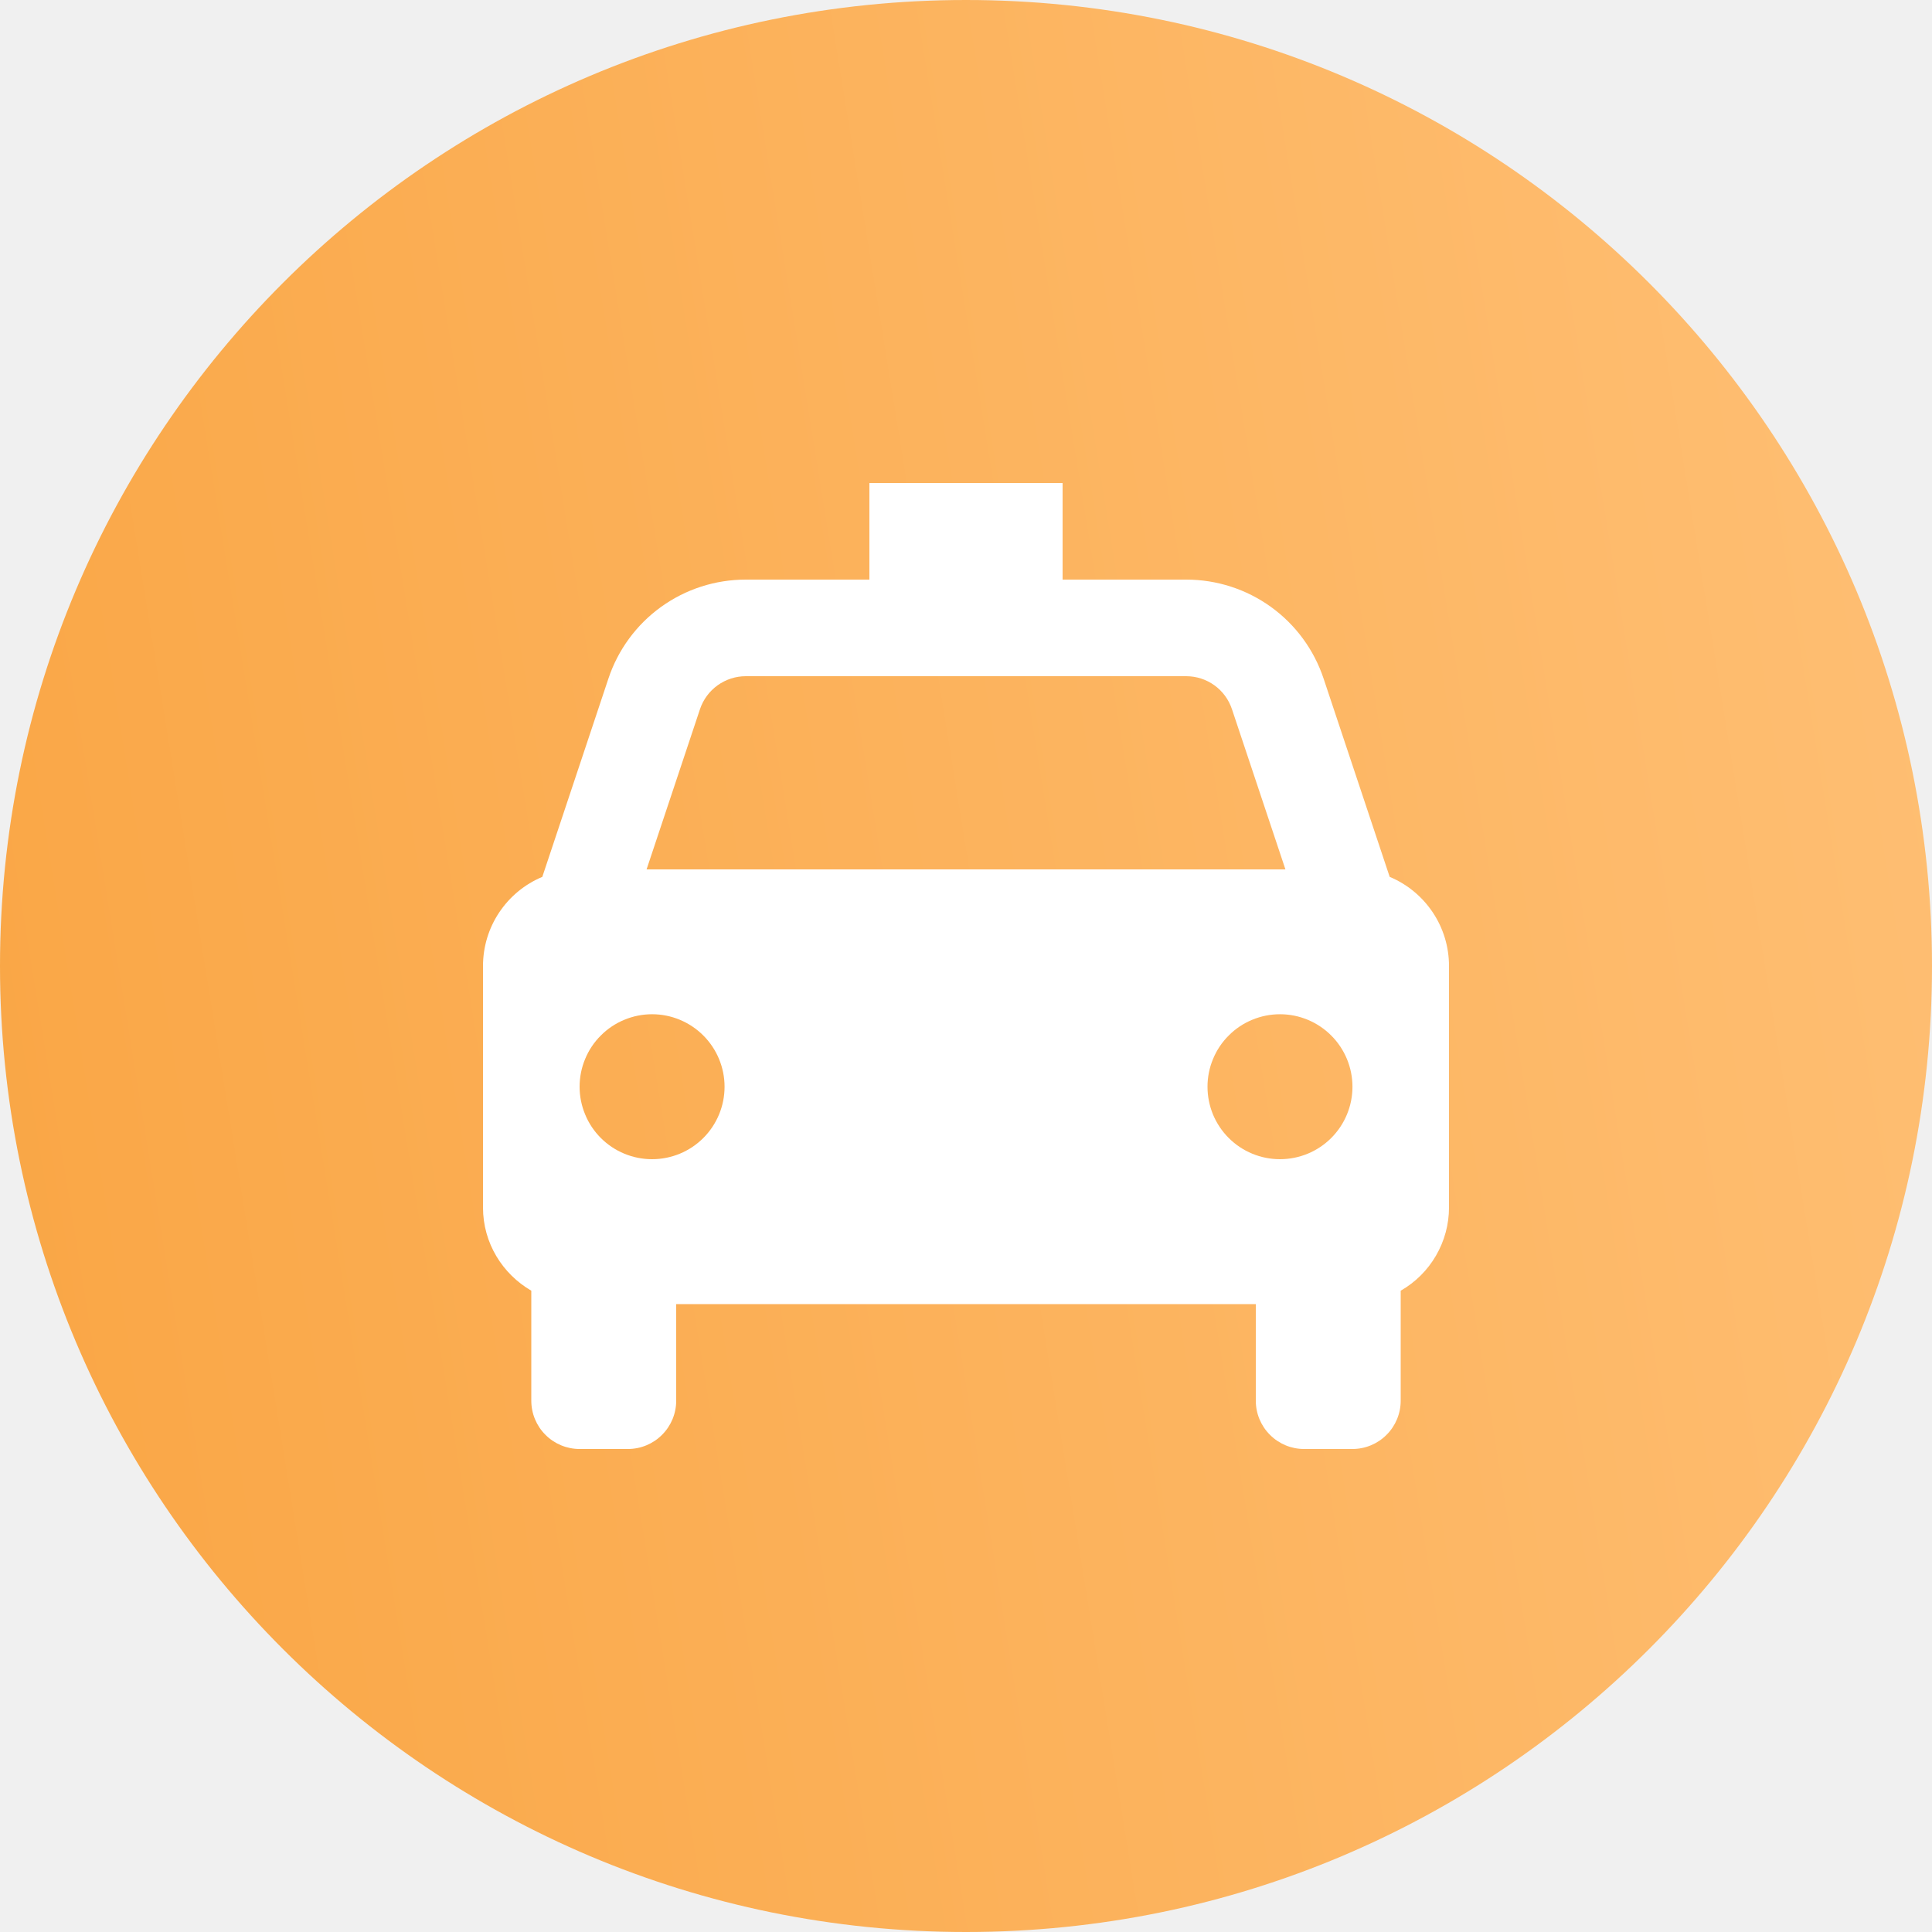
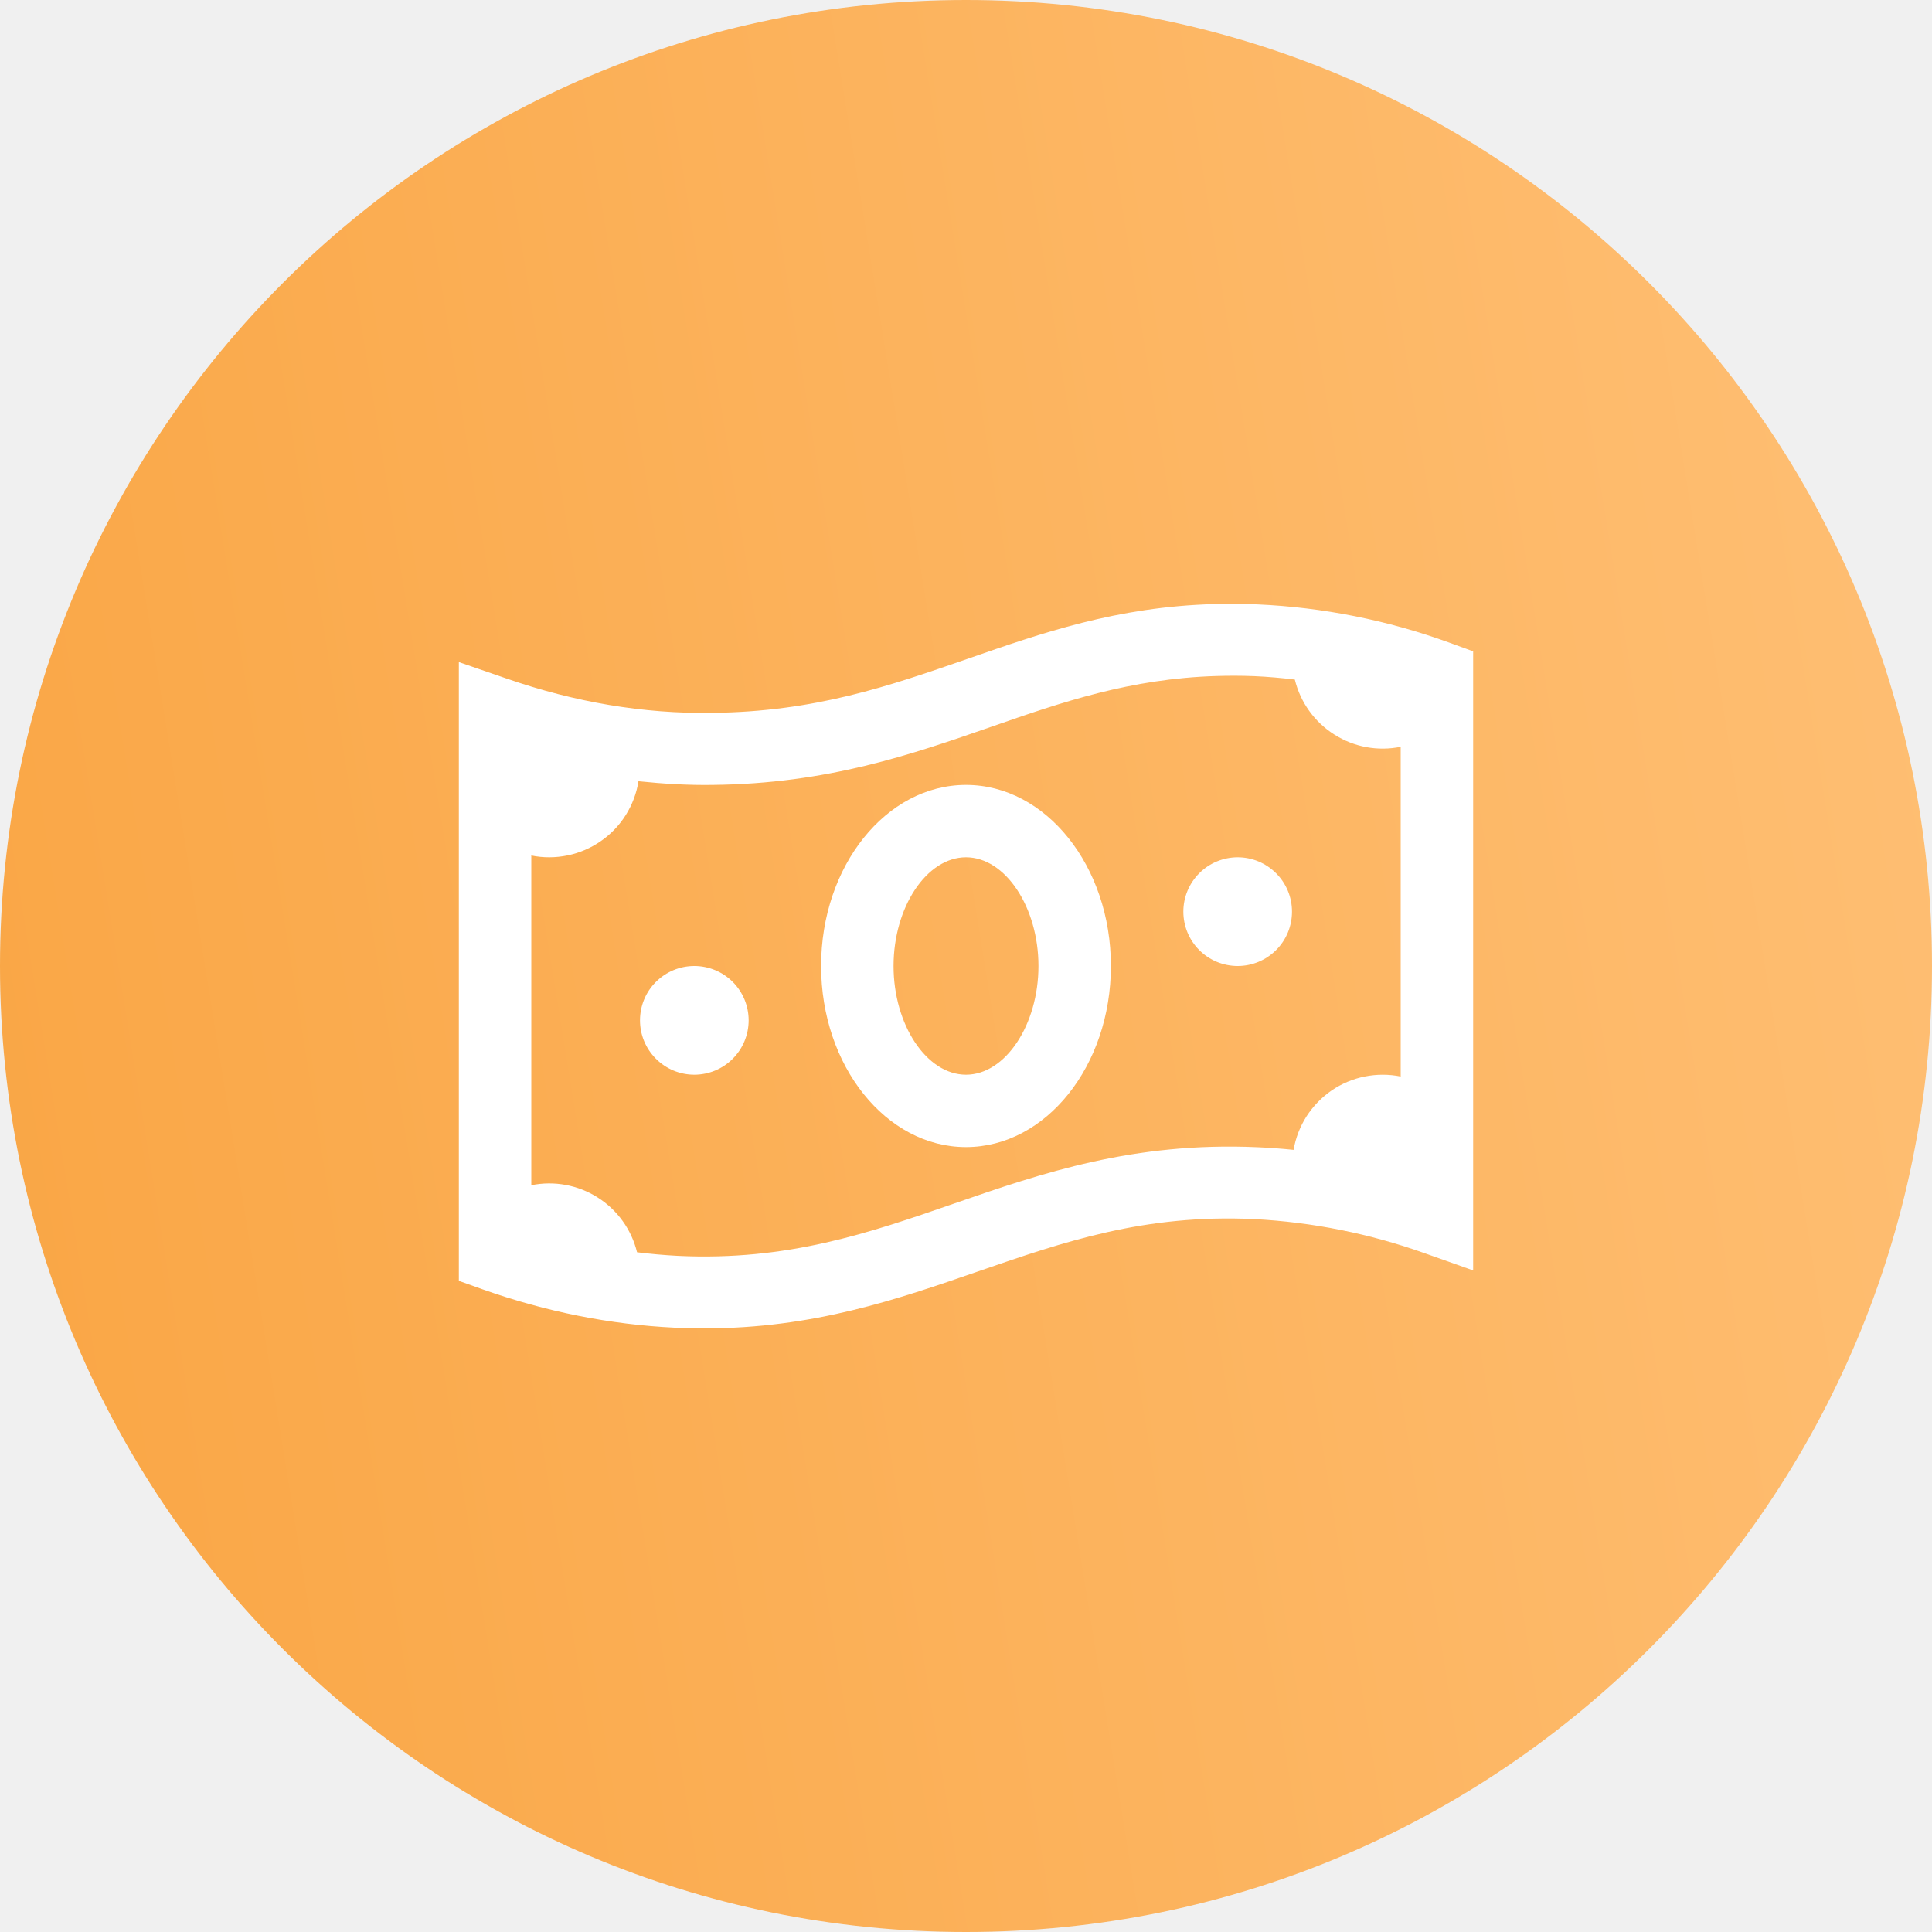
<svg xmlns="http://www.w3.org/2000/svg" width="30" height="30" viewBox="0 0 30 30" fill="none">
  <circle cx="15" cy="15" r="15" fill="url(#paint0_linear)" />
-   <path d="M21.579 13.616L20.553 10.538C20.404 10.09 20.118 9.7 19.735 9.424C19.352 9.148 18.892 9 18.419 9H16.5V7.5H13.5V9H11.581C11.108 9 10.648 9.148 10.265 9.424C9.882 9.7 9.596 10.09 9.447 10.538L8.421 13.616C8.148 13.73 7.915 13.923 7.751 14.169C7.587 14.415 7.5 14.704 7.5 15V18.75C7.5 19.303 7.803 19.782 8.25 20.042V21.75C8.25 21.949 8.329 22.14 8.47 22.28C8.61 22.421 8.801 22.5 9 22.5H9.75C9.949 22.5 10.14 22.421 10.28 22.28C10.421 22.14 10.5 21.949 10.5 21.75V20.25H19.5V21.75C19.5 21.949 19.579 22.14 19.72 22.28C19.86 22.421 20.051 22.5 20.25 22.5H21C21.199 22.5 21.39 22.421 21.53 22.28C21.671 22.14 21.75 21.949 21.75 21.75V20.042C21.977 19.912 22.167 19.724 22.298 19.497C22.43 19.27 22.5 19.012 22.5 18.75V15C22.5 14.704 22.413 14.415 22.249 14.169C22.085 13.923 21.852 13.73 21.579 13.616ZM11.581 10.5H18.419C18.742 10.5 19.028 10.706 19.13 11.013L19.96 13.5H10.04L10.869 11.013C10.919 10.864 11.014 10.734 11.142 10.642C11.27 10.55 11.423 10.5 11.581 10.5ZM10.125 18C9.977 18 9.831 17.971 9.694 17.914C9.558 17.858 9.434 17.775 9.329 17.67C9.225 17.566 9.142 17.442 9.086 17.305C9.029 17.168 9 17.022 9 16.874C9 16.727 9.029 16.58 9.086 16.444C9.142 16.307 9.225 16.183 9.33 16.079C9.434 15.974 9.559 15.891 9.695 15.835C9.832 15.778 9.978 15.749 10.126 15.749C10.424 15.749 10.71 15.868 10.921 16.079C11.132 16.29 11.251 16.576 11.251 16.875C11.251 17.174 11.132 17.46 10.921 17.671C10.71 17.882 10.424 18 10.125 18ZM19.875 18C19.727 18 19.581 17.971 19.444 17.914C19.308 17.858 19.184 17.775 19.079 17.67C18.975 17.566 18.892 17.442 18.835 17.305C18.779 17.168 18.75 17.022 18.75 16.874C18.75 16.727 18.779 16.58 18.836 16.444C18.892 16.307 18.975 16.183 19.08 16.079C19.184 15.974 19.308 15.891 19.445 15.835C19.582 15.778 19.728 15.749 19.876 15.749C20.174 15.749 20.46 15.868 20.671 16.079C20.882 16.29 21.001 16.576 21.001 16.875C21.001 17.174 20.882 17.46 20.671 17.671C20.46 17.882 20.174 18 19.875 18Z" fill="white" />
+   <path d="M18.855 9.38C17.342 9.421 16.169 9.832 15.028 10.229C13.806 10.653 12.654 11.053 11.057 11.069C9.99 11.086 8.921 10.902 7.871 10.538L7.125 10.281V19.889L7.5 20.023C8.478 20.369 9.478 20.568 10.474 20.616C10.632 20.623 10.786 20.627 10.938 20.627C12.633 20.627 13.931 20.177 15.189 19.742C16.515 19.284 17.766 18.85 19.474 18.93C20.378 18.977 21.272 19.156 22.125 19.461L22.875 19.727V10.114L22.505 9.979C21.548 9.631 20.543 9.43 19.525 9.385C19.302 9.375 19.079 9.373 18.855 9.38ZM18.886 10.497C19.077 10.491 19.273 10.491 19.476 10.499C19.686 10.508 19.897 10.527 20.106 10.552C20.192 10.905 20.411 11.211 20.718 11.405C21.024 11.6 21.394 11.669 21.75 11.596V16.716C21.566 16.679 21.376 16.679 21.192 16.716C21.007 16.753 20.832 16.827 20.677 16.933C20.522 17.04 20.39 17.176 20.288 17.334C20.187 17.493 20.118 17.67 20.087 17.855C19.9 17.836 19.713 17.822 19.526 17.814C17.605 17.729 16.189 18.212 14.82 18.687C13.492 19.147 12.234 19.582 10.528 19.501C10.315 19.49 10.103 19.471 9.892 19.445C9.806 19.093 9.587 18.788 9.28 18.594C8.974 18.4 8.605 18.332 8.25 18.404V13.284C8.435 13.322 8.626 13.321 8.812 13.283C8.997 13.245 9.173 13.17 9.328 13.062C9.484 12.955 9.616 12.817 9.717 12.656C9.817 12.496 9.885 12.318 9.914 12.131C10.3 12.171 10.685 12.194 11.069 12.188C12.85 12.169 14.144 11.719 15.397 11.284C16.5 10.899 17.551 10.538 18.886 10.497ZM15 12.188C13.759 12.188 12.75 13.449 12.75 15C12.75 16.551 13.759 17.812 15 17.812C16.241 17.812 17.25 16.551 17.25 15C17.25 13.449 16.241 12.188 15 12.188ZM15 13.312C15.61 13.312 16.125 14.085 16.125 15C16.125 15.915 15.61 16.688 15 16.688C14.39 16.688 13.875 15.915 13.875 15C13.875 14.085 14.39 13.312 15 13.312ZM19.219 13.312C18.995 13.312 18.78 13.401 18.622 13.56C18.464 13.718 18.375 13.932 18.375 14.156C18.375 14.38 18.464 14.595 18.622 14.753C18.78 14.911 18.995 15 19.219 15C19.442 15 19.657 14.911 19.815 14.753C19.974 14.595 20.062 14.38 20.062 14.156C20.062 13.932 19.974 13.718 19.815 13.56C19.657 13.401 19.442 13.312 19.219 13.312ZM10.781 15C10.557 15 10.343 15.089 10.185 15.247C10.026 15.405 9.938 15.62 9.938 15.844C9.938 16.067 10.026 16.282 10.185 16.44C10.343 16.599 10.557 16.688 10.781 16.688C11.005 16.688 11.22 16.599 11.378 16.44C11.536 16.282 11.625 16.067 11.625 15.844C11.625 15.62 11.536 15.405 11.378 15.247C11.22 15.089 11.005 15 10.781 15Z" fill="white" />
  <defs>
    <linearGradient id="paint0_linear" x1="-0.437" y1="30" x2="34.952" y2="24.276" gradientUnits="userSpaceOnUse">
      <stop stop-color="#F9A543" />
      <stop offset="1" stop-color="#FFC076" />
    </linearGradient>
  </defs>
</svg>
